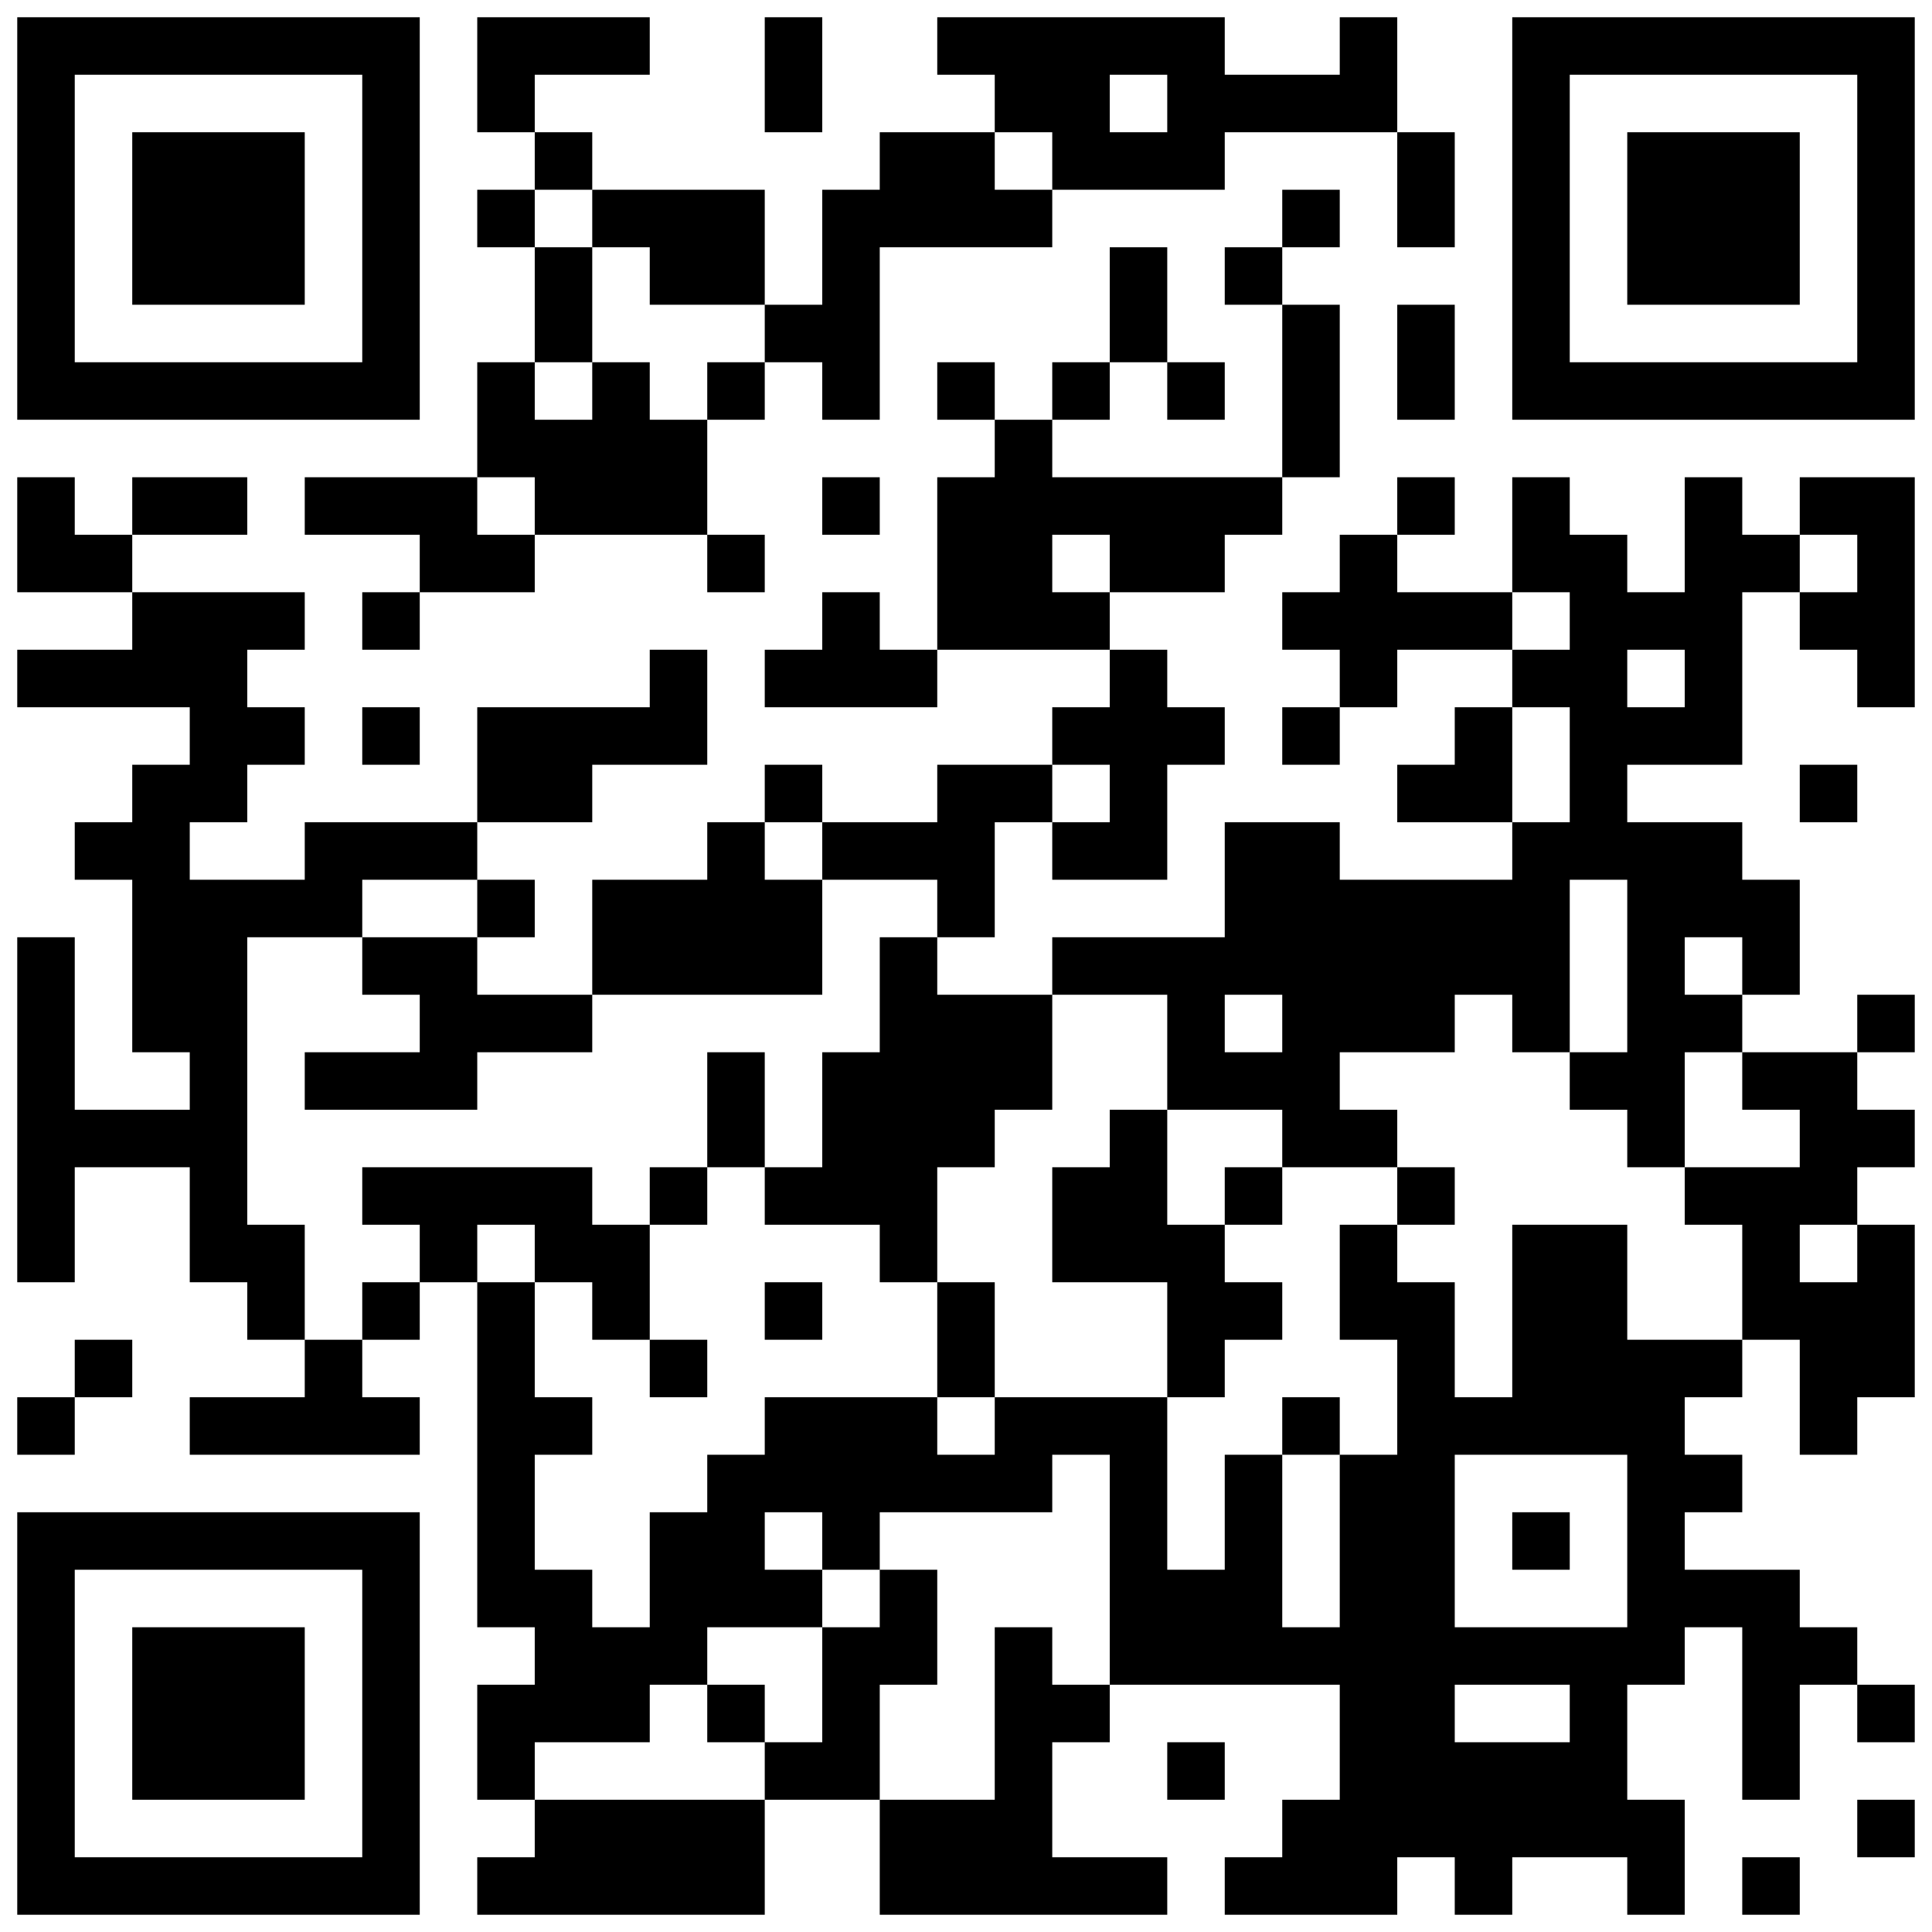
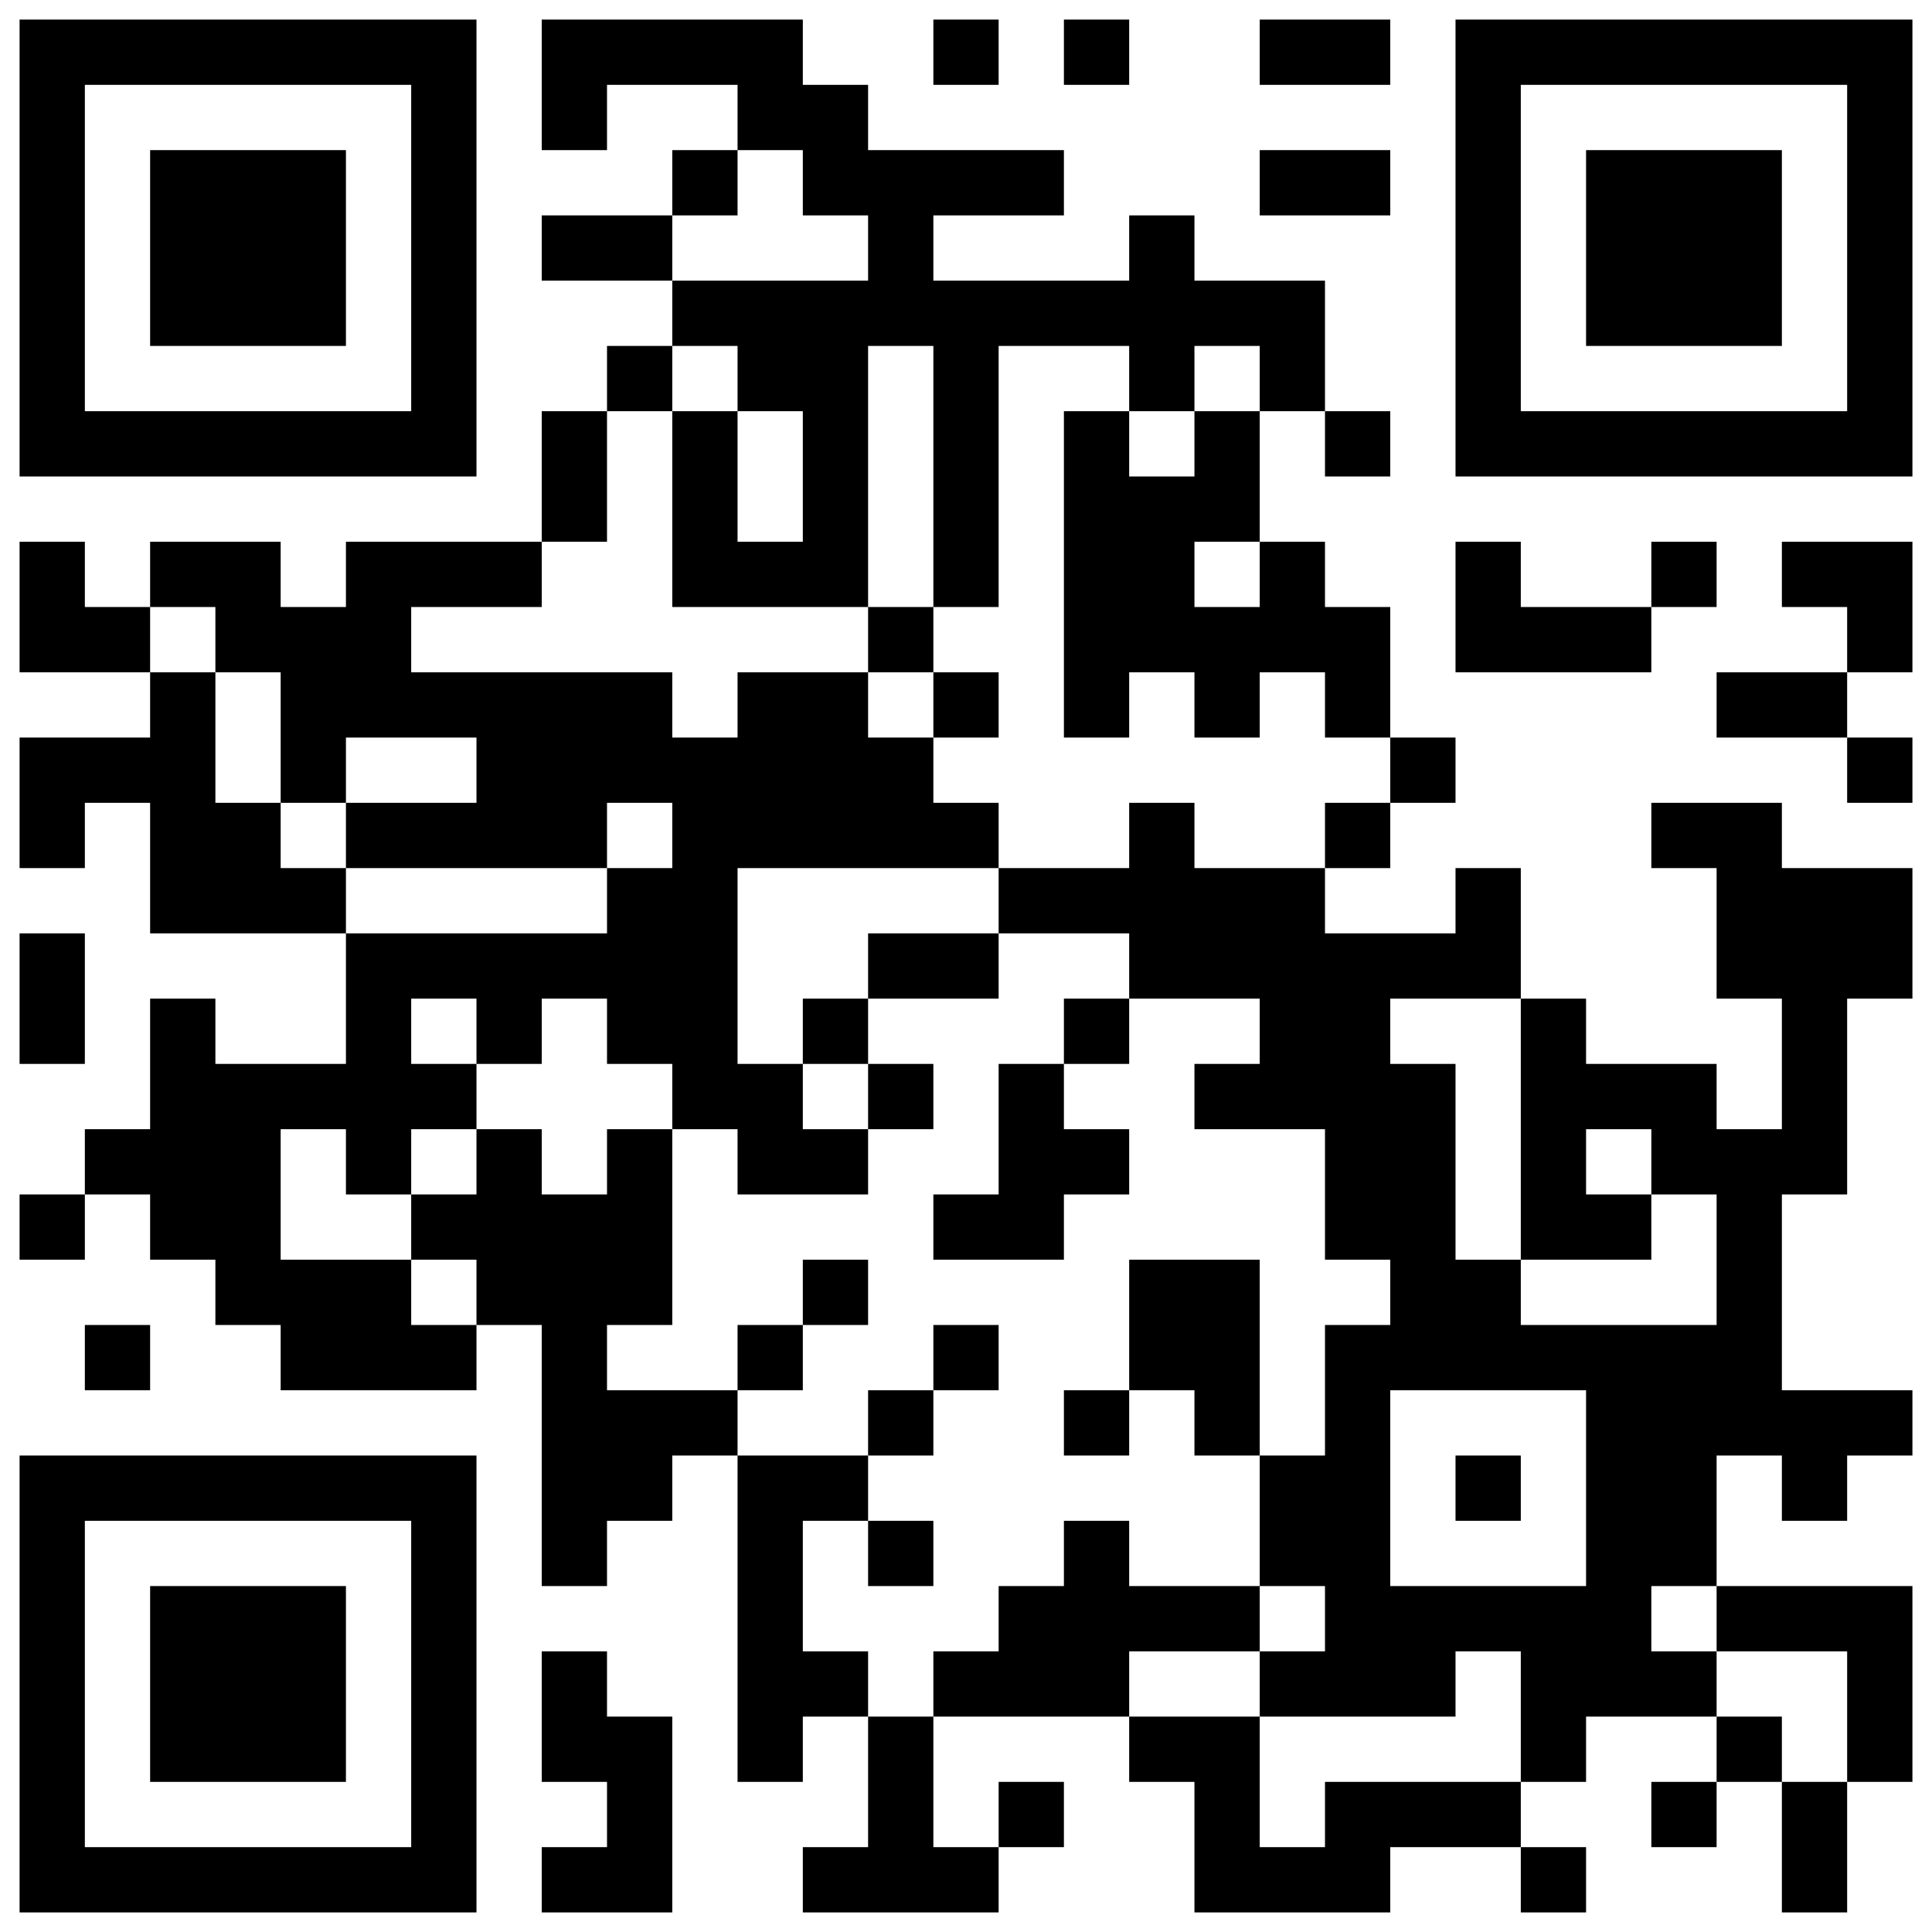
- <svg xmlns="http://www.w3.org/2000/svg" version="1.1" viewBox="0 0 336 336" preserveAspectRatio="xMinYMin meet">
+ <svg xmlns="http://www.w3.org/2000/svg" version="1.1" viewBox="0 0 296 296" preserveAspectRatio="xMinYMin meet">
  <rect width="100%" height="100%" fill="white" cx="0" cy="0" />
-   <path d="M3,3l10,0 0,10 -10,0 0,-10z M13,3l10,0 0,10 -10,0 0,-10z M23,3l10,0 0,10 -10,0 0,-10z M33,3l10,0 0,10 -10,0 0,-10z M43,3l10,0 0,10 -10,0 0,-10z M53,3l10,0 0,10 -10,0 0,-10z M63,3l10,0 0,10 -10,0 0,-10z M83,3l10,0 0,10 -10,0 0,-10z M93,3l10,0 0,10 -10,0 0,-10z M103,3l10,0 0,10 -10,0 0,-10z M133,3l10,0 0,10 -10,0 0,-10z M163,3l10,0 0,10 -10,0 0,-10z M173,3l10,0 0,10 -10,0 0,-10z M183,3l10,0 0,10 -10,0 0,-10z M193,3l10,0 0,10 -10,0 0,-10z M203,3l10,0 0,10 -10,0 0,-10z M233,3l10,0 0,10 -10,0 0,-10z M263,3l10,0 0,10 -10,0 0,-10z M273,3l10,0 0,10 -10,0 0,-10z M283,3l10,0 0,10 -10,0 0,-10z M293,3l10,0 0,10 -10,0 0,-10z M303,3l10,0 0,10 -10,0 0,-10z M313,3l10,0 0,10 -10,0 0,-10z M323,3l10,0 0,10 -10,0 0,-10z M3,13l10,0 0,10 -10,0 0,-10z M63,13l10,0 0,10 -10,0 0,-10z M83,13l10,0 0,10 -10,0 0,-10z M133,13l10,0 0,10 -10,0 0,-10z M173,13l10,0 0,10 -10,0 0,-10z M183,13l10,0 0,10 -10,0 0,-10z M203,13l10,0 0,10 -10,0 0,-10z M213,13l10,0 0,10 -10,0 0,-10z M223,13l10,0 0,10 -10,0 0,-10z M233,13l10,0 0,10 -10,0 0,-10z M263,13l10,0 0,10 -10,0 0,-10z M323,13l10,0 0,10 -10,0 0,-10z M3,23l10,0 0,10 -10,0 0,-10z M23,23l10,0 0,10 -10,0 0,-10z M33,23l10,0 0,10 -10,0 0,-10z M43,23l10,0 0,10 -10,0 0,-10z M63,23l10,0 0,10 -10,0 0,-10z M93,23l10,0 0,10 -10,0 0,-10z M153,23l10,0 0,10 -10,0 0,-10z M163,23l10,0 0,10 -10,0 0,-10z M183,23l10,0 0,10 -10,0 0,-10z M193,23l10,0 0,10 -10,0 0,-10z M203,23l10,0 0,10 -10,0 0,-10z M243,23l10,0 0,10 -10,0 0,-10z M263,23l10,0 0,10 -10,0 0,-10z M283,23l10,0 0,10 -10,0 0,-10z M293,23l10,0 0,10 -10,0 0,-10z M303,23l10,0 0,10 -10,0 0,-10z M323,23l10,0 0,10 -10,0 0,-10z M3,33l10,0 0,10 -10,0 0,-10z M23,33l10,0 0,10 -10,0 0,-10z M33,33l10,0 0,10 -10,0 0,-10z M43,33l10,0 0,10 -10,0 0,-10z M63,33l10,0 0,10 -10,0 0,-10z M83,33l10,0 0,10 -10,0 0,-10z M103,33l10,0 0,10 -10,0 0,-10z M113,33l10,0 0,10 -10,0 0,-10z M123,33l10,0 0,10 -10,0 0,-10z M143,33l10,0 0,10 -10,0 0,-10z M153,33l10,0 0,10 -10,0 0,-10z M163,33l10,0 0,10 -10,0 0,-10z M173,33l10,0 0,10 -10,0 0,-10z M223,33l10,0 0,10 -10,0 0,-10z M243,33l10,0 0,10 -10,0 0,-10z M263,33l10,0 0,10 -10,0 0,-10z M283,33l10,0 0,10 -10,0 0,-10z M293,33l10,0 0,10 -10,0 0,-10z M303,33l10,0 0,10 -10,0 0,-10z M323,33l10,0 0,10 -10,0 0,-10z M3,43l10,0 0,10 -10,0 0,-10z M23,43l10,0 0,10 -10,0 0,-10z M33,43l10,0 0,10 -10,0 0,-10z M43,43l10,0 0,10 -10,0 0,-10z M63,43l10,0 0,10 -10,0 0,-10z M93,43l10,0 0,10 -10,0 0,-10z M113,43l10,0 0,10 -10,0 0,-10z M123,43l10,0 0,10 -10,0 0,-10z M143,43l10,0 0,10 -10,0 0,-10z M193,43l10,0 0,10 -10,0 0,-10z M213,43l10,0 0,10 -10,0 0,-10z M263,43l10,0 0,10 -10,0 0,-10z M283,43l10,0 0,10 -10,0 0,-10z M293,43l10,0 0,10 -10,0 0,-10z M303,43l10,0 0,10 -10,0 0,-10z M323,43l10,0 0,10 -10,0 0,-10z M3,53l10,0 0,10 -10,0 0,-10z M63,53l10,0 0,10 -10,0 0,-10z M93,53l10,0 0,10 -10,0 0,-10z M133,53l10,0 0,10 -10,0 0,-10z M143,53l10,0 0,10 -10,0 0,-10z M193,53l10,0 0,10 -10,0 0,-10z M223,53l10,0 0,10 -10,0 0,-10z M243,53l10,0 0,10 -10,0 0,-10z M263,53l10,0 0,10 -10,0 0,-10z M323,53l10,0 0,10 -10,0 0,-10z M3,63l10,0 0,10 -10,0 0,-10z M13,63l10,0 0,10 -10,0 0,-10z M23,63l10,0 0,10 -10,0 0,-10z M33,63l10,0 0,10 -10,0 0,-10z M43,63l10,0 0,10 -10,0 0,-10z M53,63l10,0 0,10 -10,0 0,-10z M63,63l10,0 0,10 -10,0 0,-10z M83,63l10,0 0,10 -10,0 0,-10z M103,63l10,0 0,10 -10,0 0,-10z M123,63l10,0 0,10 -10,0 0,-10z M143,63l10,0 0,10 -10,0 0,-10z M163,63l10,0 0,10 -10,0 0,-10z M183,63l10,0 0,10 -10,0 0,-10z M203,63l10,0 0,10 -10,0 0,-10z M223,63l10,0 0,10 -10,0 0,-10z M243,63l10,0 0,10 -10,0 0,-10z M263,63l10,0 0,10 -10,0 0,-10z M273,63l10,0 0,10 -10,0 0,-10z M283,63l10,0 0,10 -10,0 0,-10z M293,63l10,0 0,10 -10,0 0,-10z M303,63l10,0 0,10 -10,0 0,-10z M313,63l10,0 0,10 -10,0 0,-10z M323,63l10,0 0,10 -10,0 0,-10z M83,73l10,0 0,10 -10,0 0,-10z M93,73l10,0 0,10 -10,0 0,-10z M103,73l10,0 0,10 -10,0 0,-10z M113,73l10,0 0,10 -10,0 0,-10z M173,73l10,0 0,10 -10,0 0,-10z M223,73l10,0 0,10 -10,0 0,-10z M3,83l10,0 0,10 -10,0 0,-10z M23,83l10,0 0,10 -10,0 0,-10z M33,83l10,0 0,10 -10,0 0,-10z M53,83l10,0 0,10 -10,0 0,-10z M63,83l10,0 0,10 -10,0 0,-10z M73,83l10,0 0,10 -10,0 0,-10z M93,83l10,0 0,10 -10,0 0,-10z M103,83l10,0 0,10 -10,0 0,-10z M113,83l10,0 0,10 -10,0 0,-10z M143,83l10,0 0,10 -10,0 0,-10z M163,83l10,0 0,10 -10,0 0,-10z M173,83l10,0 0,10 -10,0 0,-10z M183,83l10,0 0,10 -10,0 0,-10z M193,83l10,0 0,10 -10,0 0,-10z M203,83l10,0 0,10 -10,0 0,-10z M213,83l10,0 0,10 -10,0 0,-10z M243,83l10,0 0,10 -10,0 0,-10z M263,83l10,0 0,10 -10,0 0,-10z M293,83l10,0 0,10 -10,0 0,-10z M313,83l10,0 0,10 -10,0 0,-10z M323,83l10,0 0,10 -10,0 0,-10z M3,93l10,0 0,10 -10,0 0,-10z M13,93l10,0 0,10 -10,0 0,-10z M73,93l10,0 0,10 -10,0 0,-10z M83,93l10,0 0,10 -10,0 0,-10z M123,93l10,0 0,10 -10,0 0,-10z M163,93l10,0 0,10 -10,0 0,-10z M173,93l10,0 0,10 -10,0 0,-10z M193,93l10,0 0,10 -10,0 0,-10z M203,93l10,0 0,10 -10,0 0,-10z M233,93l10,0 0,10 -10,0 0,-10z M263,93l10,0 0,10 -10,0 0,-10z M273,93l10,0 0,10 -10,0 0,-10z M293,93l10,0 0,10 -10,0 0,-10z M303,93l10,0 0,10 -10,0 0,-10z M323,93l10,0 0,10 -10,0 0,-10z M23,103l10,0 0,10 -10,0 0,-10z M33,103l10,0 0,10 -10,0 0,-10z M43,103l10,0 0,10 -10,0 0,-10z M63,103l10,0 0,10 -10,0 0,-10z M143,103l10,0 0,10 -10,0 0,-10z M163,103l10,0 0,10 -10,0 0,-10z M173,103l10,0 0,10 -10,0 0,-10z M183,103l10,0 0,10 -10,0 0,-10z M223,103l10,0 0,10 -10,0 0,-10z M233,103l10,0 0,10 -10,0 0,-10z M243,103l10,0 0,10 -10,0 0,-10z M253,103l10,0 0,10 -10,0 0,-10z M273,103l10,0 0,10 -10,0 0,-10z M283,103l10,0 0,10 -10,0 0,-10z M293,103l10,0 0,10 -10,0 0,-10z M313,103l10,0 0,10 -10,0 0,-10z M323,103l10,0 0,10 -10,0 0,-10z M3,113l10,0 0,10 -10,0 0,-10z M13,113l10,0 0,10 -10,0 0,-10z M23,113l10,0 0,10 -10,0 0,-10z M33,113l10,0 0,10 -10,0 0,-10z M113,113l10,0 0,10 -10,0 0,-10z M133,113l10,0 0,10 -10,0 0,-10z M143,113l10,0 0,10 -10,0 0,-10z M153,113l10,0 0,10 -10,0 0,-10z M193,113l10,0 0,10 -10,0 0,-10z M233,113l10,0 0,10 -10,0 0,-10z M263,113l10,0 0,10 -10,0 0,-10z M273,113l10,0 0,10 -10,0 0,-10z M293,113l10,0 0,10 -10,0 0,-10z M323,113l10,0 0,10 -10,0 0,-10z M33,123l10,0 0,10 -10,0 0,-10z M43,123l10,0 0,10 -10,0 0,-10z M63,123l10,0 0,10 -10,0 0,-10z M83,123l10,0 0,10 -10,0 0,-10z M93,123l10,0 0,10 -10,0 0,-10z M103,123l10,0 0,10 -10,0 0,-10z M113,123l10,0 0,10 -10,0 0,-10z M183,123l10,0 0,10 -10,0 0,-10z M193,123l10,0 0,10 -10,0 0,-10z M203,123l10,0 0,10 -10,0 0,-10z M223,123l10,0 0,10 -10,0 0,-10z M253,123l10,0 0,10 -10,0 0,-10z M273,123l10,0 0,10 -10,0 0,-10z M283,123l10,0 0,10 -10,0 0,-10z M293,123l10,0 0,10 -10,0 0,-10z M23,133l10,0 0,10 -10,0 0,-10z M33,133l10,0 0,10 -10,0 0,-10z M83,133l10,0 0,10 -10,0 0,-10z M93,133l10,0 0,10 -10,0 0,-10z M133,133l10,0 0,10 -10,0 0,-10z M163,133l10,0 0,10 -10,0 0,-10z M173,133l10,0 0,10 -10,0 0,-10z M193,133l10,0 0,10 -10,0 0,-10z M243,133l10,0 0,10 -10,0 0,-10z M253,133l10,0 0,10 -10,0 0,-10z M273,133l10,0 0,10 -10,0 0,-10z M313,133l10,0 0,10 -10,0 0,-10z M13,143l10,0 0,10 -10,0 0,-10z M23,143l10,0 0,10 -10,0 0,-10z M53,143l10,0 0,10 -10,0 0,-10z M63,143l10,0 0,10 -10,0 0,-10z M73,143l10,0 0,10 -10,0 0,-10z M123,143l10,0 0,10 -10,0 0,-10z M143,143l10,0 0,10 -10,0 0,-10z M153,143l10,0 0,10 -10,0 0,-10z M163,143l10,0 0,10 -10,0 0,-10z M183,143l10,0 0,10 -10,0 0,-10z M193,143l10,0 0,10 -10,0 0,-10z M213,143l10,0 0,10 -10,0 0,-10z M223,143l10,0 0,10 -10,0 0,-10z M263,143l10,0 0,10 -10,0 0,-10z M273,143l10,0 0,10 -10,0 0,-10z M283,143l10,0 0,10 -10,0 0,-10z M293,143l10,0 0,10 -10,0 0,-10z M23,153l10,0 0,10 -10,0 0,-10z M33,153l10,0 0,10 -10,0 0,-10z M43,153l10,0 0,10 -10,0 0,-10z M53,153l10,0 0,10 -10,0 0,-10z M83,153l10,0 0,10 -10,0 0,-10z M103,153l10,0 0,10 -10,0 0,-10z M113,153l10,0 0,10 -10,0 0,-10z M123,153l10,0 0,10 -10,0 0,-10z M133,153l10,0 0,10 -10,0 0,-10z M163,153l10,0 0,10 -10,0 0,-10z M213,153l10,0 0,10 -10,0 0,-10z M223,153l10,0 0,10 -10,0 0,-10z M233,153l10,0 0,10 -10,0 0,-10z M243,153l10,0 0,10 -10,0 0,-10z M253,153l10,0 0,10 -10,0 0,-10z M263,153l10,0 0,10 -10,0 0,-10z M283,153l10,0 0,10 -10,0 0,-10z M293,153l10,0 0,10 -10,0 0,-10z M303,153l10,0 0,10 -10,0 0,-10z M3,163l10,0 0,10 -10,0 0,-10z M23,163l10,0 0,10 -10,0 0,-10z M33,163l10,0 0,10 -10,0 0,-10z M63,163l10,0 0,10 -10,0 0,-10z M73,163l10,0 0,10 -10,0 0,-10z M103,163l10,0 0,10 -10,0 0,-10z M113,163l10,0 0,10 -10,0 0,-10z M123,163l10,0 0,10 -10,0 0,-10z M133,163l10,0 0,10 -10,0 0,-10z M153,163l10,0 0,10 -10,0 0,-10z M183,163l10,0 0,10 -10,0 0,-10z M193,163l10,0 0,10 -10,0 0,-10z M203,163l10,0 0,10 -10,0 0,-10z M213,163l10,0 0,10 -10,0 0,-10z M223,163l10,0 0,10 -10,0 0,-10z M233,163l10,0 0,10 -10,0 0,-10z M243,163l10,0 0,10 -10,0 0,-10z M253,163l10,0 0,10 -10,0 0,-10z M263,163l10,0 0,10 -10,0 0,-10z M283,163l10,0 0,10 -10,0 0,-10z M303,163l10,0 0,10 -10,0 0,-10z M3,173l10,0 0,10 -10,0 0,-10z M23,173l10,0 0,10 -10,0 0,-10z M33,173l10,0 0,10 -10,0 0,-10z M73,173l10,0 0,10 -10,0 0,-10z M83,173l10,0 0,10 -10,0 0,-10z M93,173l10,0 0,10 -10,0 0,-10z M153,173l10,0 0,10 -10,0 0,-10z M163,173l10,0 0,10 -10,0 0,-10z M173,173l10,0 0,10 -10,0 0,-10z M203,173l10,0 0,10 -10,0 0,-10z M223,173l10,0 0,10 -10,0 0,-10z M233,173l10,0 0,10 -10,0 0,-10z M243,173l10,0 0,10 -10,0 0,-10z M263,173l10,0 0,10 -10,0 0,-10z M283,173l10,0 0,10 -10,0 0,-10z M293,173l10,0 0,10 -10,0 0,-10z M323,173l10,0 0,10 -10,0 0,-10z M3,183l10,0 0,10 -10,0 0,-10z M33,183l10,0 0,10 -10,0 0,-10z M53,183l10,0 0,10 -10,0 0,-10z M63,183l10,0 0,10 -10,0 0,-10z M73,183l10,0 0,10 -10,0 0,-10z M123,183l10,0 0,10 -10,0 0,-10z M143,183l10,0 0,10 -10,0 0,-10z M153,183l10,0 0,10 -10,0 0,-10z M163,183l10,0 0,10 -10,0 0,-10z M173,183l10,0 0,10 -10,0 0,-10z M203,183l10,0 0,10 -10,0 0,-10z M213,183l10,0 0,10 -10,0 0,-10z M223,183l10,0 0,10 -10,0 0,-10z M273,183l10,0 0,10 -10,0 0,-10z M283,183l10,0 0,10 -10,0 0,-10z M303,183l10,0 0,10 -10,0 0,-10z M313,183l10,0 0,10 -10,0 0,-10z M3,193l10,0 0,10 -10,0 0,-10z M13,193l10,0 0,10 -10,0 0,-10z M23,193l10,0 0,10 -10,0 0,-10z M33,193l10,0 0,10 -10,0 0,-10z M123,193l10,0 0,10 -10,0 0,-10z M143,193l10,0 0,10 -10,0 0,-10z M153,193l10,0 0,10 -10,0 0,-10z M163,193l10,0 0,10 -10,0 0,-10z M193,193l10,0 0,10 -10,0 0,-10z M223,193l10,0 0,10 -10,0 0,-10z M233,193l10,0 0,10 -10,0 0,-10z M283,193l10,0 0,10 -10,0 0,-10z M313,193l10,0 0,10 -10,0 0,-10z M323,193l10,0 0,10 -10,0 0,-10z M3,203l10,0 0,10 -10,0 0,-10z M33,203l10,0 0,10 -10,0 0,-10z M63,203l10,0 0,10 -10,0 0,-10z M73,203l10,0 0,10 -10,0 0,-10z M83,203l10,0 0,10 -10,0 0,-10z M93,203l10,0 0,10 -10,0 0,-10z M113,203l10,0 0,10 -10,0 0,-10z M133,203l10,0 0,10 -10,0 0,-10z M143,203l10,0 0,10 -10,0 0,-10z M153,203l10,0 0,10 -10,0 0,-10z M183,203l10,0 0,10 -10,0 0,-10z M193,203l10,0 0,10 -10,0 0,-10z M213,203l10,0 0,10 -10,0 0,-10z M243,203l10,0 0,10 -10,0 0,-10z M293,203l10,0 0,10 -10,0 0,-10z M303,203l10,0 0,10 -10,0 0,-10z M313,203l10,0 0,10 -10,0 0,-10z M3,213l10,0 0,10 -10,0 0,-10z M33,213l10,0 0,10 -10,0 0,-10z M43,213l10,0 0,10 -10,0 0,-10z M73,213l10,0 0,10 -10,0 0,-10z M93,213l10,0 0,10 -10,0 0,-10z M103,213l10,0 0,10 -10,0 0,-10z M153,213l10,0 0,10 -10,0 0,-10z M183,213l10,0 0,10 -10,0 0,-10z M193,213l10,0 0,10 -10,0 0,-10z M203,213l10,0 0,10 -10,0 0,-10z M233,213l10,0 0,10 -10,0 0,-10z M263,213l10,0 0,10 -10,0 0,-10z M273,213l10,0 0,10 -10,0 0,-10z M303,213l10,0 0,10 -10,0 0,-10z M323,213l10,0 0,10 -10,0 0,-10z M43,223l10,0 0,10 -10,0 0,-10z M63,223l10,0 0,10 -10,0 0,-10z M83,223l10,0 0,10 -10,0 0,-10z M103,223l10,0 0,10 -10,0 0,-10z M133,223l10,0 0,10 -10,0 0,-10z M163,223l10,0 0,10 -10,0 0,-10z M203,223l10,0 0,10 -10,0 0,-10z M213,223l10,0 0,10 -10,0 0,-10z M233,223l10,0 0,10 -10,0 0,-10z M243,223l10,0 0,10 -10,0 0,-10z M263,223l10,0 0,10 -10,0 0,-10z M273,223l10,0 0,10 -10,0 0,-10z M303,223l10,0 0,10 -10,0 0,-10z M313,223l10,0 0,10 -10,0 0,-10z M323,223l10,0 0,10 -10,0 0,-10z M13,233l10,0 0,10 -10,0 0,-10z M53,233l10,0 0,10 -10,0 0,-10z M83,233l10,0 0,10 -10,0 0,-10z M113,233l10,0 0,10 -10,0 0,-10z M163,233l10,0 0,10 -10,0 0,-10z M203,233l10,0 0,10 -10,0 0,-10z M243,233l10,0 0,10 -10,0 0,-10z M263,233l10,0 0,10 -10,0 0,-10z M273,233l10,0 0,10 -10,0 0,-10z M283,233l10,0 0,10 -10,0 0,-10z M293,233l10,0 0,10 -10,0 0,-10z M313,233l10,0 0,10 -10,0 0,-10z M323,233l10,0 0,10 -10,0 0,-10z M3,243l10,0 0,10 -10,0 0,-10z M33,243l10,0 0,10 -10,0 0,-10z M43,243l10,0 0,10 -10,0 0,-10z M53,243l10,0 0,10 -10,0 0,-10z M63,243l10,0 0,10 -10,0 0,-10z M83,243l10,0 0,10 -10,0 0,-10z M93,243l10,0 0,10 -10,0 0,-10z M133,243l10,0 0,10 -10,0 0,-10z M143,243l10,0 0,10 -10,0 0,-10z M153,243l10,0 0,10 -10,0 0,-10z M173,243l10,0 0,10 -10,0 0,-10z M183,243l10,0 0,10 -10,0 0,-10z M193,243l10,0 0,10 -10,0 0,-10z M223,243l10,0 0,10 -10,0 0,-10z M243,243l10,0 0,10 -10,0 0,-10z M253,243l10,0 0,10 -10,0 0,-10z M263,243l10,0 0,10 -10,0 0,-10z M273,243l10,0 0,10 -10,0 0,-10z M283,243l10,0 0,10 -10,0 0,-10z M313,243l10,0 0,10 -10,0 0,-10z M83,253l10,0 0,10 -10,0 0,-10z M123,253l10,0 0,10 -10,0 0,-10z M133,253l10,0 0,10 -10,0 0,-10z M143,253l10,0 0,10 -10,0 0,-10z M153,253l10,0 0,10 -10,0 0,-10z M163,253l10,0 0,10 -10,0 0,-10z M173,253l10,0 0,10 -10,0 0,-10z M193,253l10,0 0,10 -10,0 0,-10z M213,253l10,0 0,10 -10,0 0,-10z M233,253l10,0 0,10 -10,0 0,-10z M243,253l10,0 0,10 -10,0 0,-10z M283,253l10,0 0,10 -10,0 0,-10z M293,253l10,0 0,10 -10,0 0,-10z M3,263l10,0 0,10 -10,0 0,-10z M13,263l10,0 0,10 -10,0 0,-10z M23,263l10,0 0,10 -10,0 0,-10z M33,263l10,0 0,10 -10,0 0,-10z M43,263l10,0 0,10 -10,0 0,-10z M53,263l10,0 0,10 -10,0 0,-10z M63,263l10,0 0,10 -10,0 0,-10z M83,263l10,0 0,10 -10,0 0,-10z M113,263l10,0 0,10 -10,0 0,-10z M123,263l10,0 0,10 -10,0 0,-10z M143,263l10,0 0,10 -10,0 0,-10z M193,263l10,0 0,10 -10,0 0,-10z M213,263l10,0 0,10 -10,0 0,-10z M233,263l10,0 0,10 -10,0 0,-10z M243,263l10,0 0,10 -10,0 0,-10z M263,263l10,0 0,10 -10,0 0,-10z M283,263l10,0 0,10 -10,0 0,-10z M3,273l10,0 0,10 -10,0 0,-10z M63,273l10,0 0,10 -10,0 0,-10z M83,273l10,0 0,10 -10,0 0,-10z M93,273l10,0 0,10 -10,0 0,-10z M113,273l10,0 0,10 -10,0 0,-10z M123,273l10,0 0,10 -10,0 0,-10z M133,273l10,0 0,10 -10,0 0,-10z M153,273l10,0 0,10 -10,0 0,-10z M193,273l10,0 0,10 -10,0 0,-10z M203,273l10,0 0,10 -10,0 0,-10z M213,273l10,0 0,10 -10,0 0,-10z M233,273l10,0 0,10 -10,0 0,-10z M243,273l10,0 0,10 -10,0 0,-10z M283,273l10,0 0,10 -10,0 0,-10z M293,273l10,0 0,10 -10,0 0,-10z M303,273l10,0 0,10 -10,0 0,-10z M3,283l10,0 0,10 -10,0 0,-10z M23,283l10,0 0,10 -10,0 0,-10z M33,283l10,0 0,10 -10,0 0,-10z M43,283l10,0 0,10 -10,0 0,-10z M63,283l10,0 0,10 -10,0 0,-10z M93,283l10,0 0,10 -10,0 0,-10z M103,283l10,0 0,10 -10,0 0,-10z M113,283l10,0 0,10 -10,0 0,-10z M143,283l10,0 0,10 -10,0 0,-10z M153,283l10,0 0,10 -10,0 0,-10z M173,283l10,0 0,10 -10,0 0,-10z M193,283l10,0 0,10 -10,0 0,-10z M203,283l10,0 0,10 -10,0 0,-10z M213,283l10,0 0,10 -10,0 0,-10z M223,283l10,0 0,10 -10,0 0,-10z M233,283l10,0 0,10 -10,0 0,-10z M243,283l10,0 0,10 -10,0 0,-10z M253,283l10,0 0,10 -10,0 0,-10z M263,283l10,0 0,10 -10,0 0,-10z M273,283l10,0 0,10 -10,0 0,-10z M283,283l10,0 0,10 -10,0 0,-10z M303,283l10,0 0,10 -10,0 0,-10z M313,283l10,0 0,10 -10,0 0,-10z M3,293l10,0 0,10 -10,0 0,-10z M23,293l10,0 0,10 -10,0 0,-10z M33,293l10,0 0,10 -10,0 0,-10z M43,293l10,0 0,10 -10,0 0,-10z M63,293l10,0 0,10 -10,0 0,-10z M83,293l10,0 0,10 -10,0 0,-10z M93,293l10,0 0,10 -10,0 0,-10z M103,293l10,0 0,10 -10,0 0,-10z M123,293l10,0 0,10 -10,0 0,-10z M143,293l10,0 0,10 -10,0 0,-10z M173,293l10,0 0,10 -10,0 0,-10z M183,293l10,0 0,10 -10,0 0,-10z M233,293l10,0 0,10 -10,0 0,-10z M243,293l10,0 0,10 -10,0 0,-10z M273,293l10,0 0,10 -10,0 0,-10z M303,293l10,0 0,10 -10,0 0,-10z M323,293l10,0 0,10 -10,0 0,-10z M3,303l10,0 0,10 -10,0 0,-10z M23,303l10,0 0,10 -10,0 0,-10z M33,303l10,0 0,10 -10,0 0,-10z M43,303l10,0 0,10 -10,0 0,-10z M63,303l10,0 0,10 -10,0 0,-10z M83,303l10,0 0,10 -10,0 0,-10z M133,303l10,0 0,10 -10,0 0,-10z M143,303l10,0 0,10 -10,0 0,-10z M173,303l10,0 0,10 -10,0 0,-10z M203,303l10,0 0,10 -10,0 0,-10z M233,303l10,0 0,10 -10,0 0,-10z M243,303l10,0 0,10 -10,0 0,-10z M253,303l10,0 0,10 -10,0 0,-10z M263,303l10,0 0,10 -10,0 0,-10z M273,303l10,0 0,10 -10,0 0,-10z M303,303l10,0 0,10 -10,0 0,-10z M3,313l10,0 0,10 -10,0 0,-10z M63,313l10,0 0,10 -10,0 0,-10z M93,313l10,0 0,10 -10,0 0,-10z M103,313l10,0 0,10 -10,0 0,-10z M113,313l10,0 0,10 -10,0 0,-10z M123,313l10,0 0,10 -10,0 0,-10z M153,313l10,0 0,10 -10,0 0,-10z M163,313l10,0 0,10 -10,0 0,-10z M173,313l10,0 0,10 -10,0 0,-10z M223,313l10,0 0,10 -10,0 0,-10z M233,313l10,0 0,10 -10,0 0,-10z M243,313l10,0 0,10 -10,0 0,-10z M253,313l10,0 0,10 -10,0 0,-10z M263,313l10,0 0,10 -10,0 0,-10z M273,313l10,0 0,10 -10,0 0,-10z M283,313l10,0 0,10 -10,0 0,-10z M323,313l10,0 0,10 -10,0 0,-10z M3,323l10,0 0,10 -10,0 0,-10z M13,323l10,0 0,10 -10,0 0,-10z M23,323l10,0 0,10 -10,0 0,-10z M33,323l10,0 0,10 -10,0 0,-10z M43,323l10,0 0,10 -10,0 0,-10z M53,323l10,0 0,10 -10,0 0,-10z M63,323l10,0 0,10 -10,0 0,-10z M83,323l10,0 0,10 -10,0 0,-10z M93,323l10,0 0,10 -10,0 0,-10z M103,323l10,0 0,10 -10,0 0,-10z M113,323l10,0 0,10 -10,0 0,-10z M123,323l10,0 0,10 -10,0 0,-10z M153,323l10,0 0,10 -10,0 0,-10z M163,323l10,0 0,10 -10,0 0,-10z M173,323l10,0 0,10 -10,0 0,-10z M183,323l10,0 0,10 -10,0 0,-10z M193,323l10,0 0,10 -10,0 0,-10z M213,323l10,0 0,10 -10,0 0,-10z M223,323l10,0 0,10 -10,0 0,-10z M233,323l10,0 0,10 -10,0 0,-10z M253,323l10,0 0,10 -10,0 0,-10z M283,323l10,0 0,10 -10,0 0,-10z M303,323l10,0 0,10 -10,0 0,-10z " stroke="transparent" fill="black" />
+   <path d="M3,3l10,0 0,10 -10,0 0,-10z M13,3l10,0 0,10 -10,0 0,-10z M23,3l10,0 0,10 -10,0 0,-10z M33,3l10,0 0,10 -10,0 0,-10z M43,3l10,0 0,10 -10,0 0,-10z M53,3l10,0 0,10 -10,0 0,-10z M63,3l10,0 0,10 -10,0 0,-10z M83,3l10,0 0,10 -10,0 0,-10z M93,3l10,0 0,10 -10,0 0,-10z M103,3l10,0 0,10 -10,0 0,-10z M113,3l10,0 0,10 -10,0 0,-10z M143,3l10,0 0,10 -10,0 0,-10z M163,3l10,0 0,10 -10,0 0,-10z M193,3l10,0 0,10 -10,0 0,-10z M203,3l10,0 0,10 -10,0 0,-10z M223,3l10,0 0,10 -10,0 0,-10z M233,3l10,0 0,10 -10,0 0,-10z M243,3l10,0 0,10 -10,0 0,-10z M253,3l10,0 0,10 -10,0 0,-10z M263,3l10,0 0,10 -10,0 0,-10z M273,3l10,0 0,10 -10,0 0,-10z M283,3l10,0 0,10 -10,0 0,-10z M3,13l10,0 0,10 -10,0 0,-10z M63,13l10,0 0,10 -10,0 0,-10z M83,13l10,0 0,10 -10,0 0,-10z M113,13l10,0 0,10 -10,0 0,-10z M123,13l10,0 0,10 -10,0 0,-10z M223,13l10,0 0,10 -10,0 0,-10z M283,13l10,0 0,10 -10,0 0,-10z M3,23l10,0 0,10 -10,0 0,-10z M23,23l10,0 0,10 -10,0 0,-10z M33,23l10,0 0,10 -10,0 0,-10z M43,23l10,0 0,10 -10,0 0,-10z M63,23l10,0 0,10 -10,0 0,-10z M103,23l10,0 0,10 -10,0 0,-10z M123,23l10,0 0,10 -10,0 0,-10z M133,23l10,0 0,10 -10,0 0,-10z M143,23l10,0 0,10 -10,0 0,-10z M153,23l10,0 0,10 -10,0 0,-10z M193,23l10,0 0,10 -10,0 0,-10z M203,23l10,0 0,10 -10,0 0,-10z M223,23l10,0 0,10 -10,0 0,-10z M243,23l10,0 0,10 -10,0 0,-10z M253,23l10,0 0,10 -10,0 0,-10z M263,23l10,0 0,10 -10,0 0,-10z M283,23l10,0 0,10 -10,0 0,-10z M3,33l10,0 0,10 -10,0 0,-10z M23,33l10,0 0,10 -10,0 0,-10z M33,33l10,0 0,10 -10,0 0,-10z M43,33l10,0 0,10 -10,0 0,-10z M63,33l10,0 0,10 -10,0 0,-10z M83,33l10,0 0,10 -10,0 0,-10z M93,33l10,0 0,10 -10,0 0,-10z M133,33l10,0 0,10 -10,0 0,-10z M173,33l10,0 0,10 -10,0 0,-10z M223,33l10,0 0,10 -10,0 0,-10z M243,33l10,0 0,10 -10,0 0,-10z M253,33l10,0 0,10 -10,0 0,-10z M263,33l10,0 0,10 -10,0 0,-10z M283,33l10,0 0,10 -10,0 0,-10z M3,43l10,0 0,10 -10,0 0,-10z M23,43l10,0 0,10 -10,0 0,-10z M33,43l10,0 0,10 -10,0 0,-10z M43,43l10,0 0,10 -10,0 0,-10z M63,43l10,0 0,10 -10,0 0,-10z M103,43l10,0 0,10 -10,0 0,-10z M113,43l10,0 0,10 -10,0 0,-10z M123,43l10,0 0,10 -10,0 0,-10z M133,43l10,0 0,10 -10,0 0,-10z M143,43l10,0 0,10 -10,0 0,-10z M153,43l10,0 0,10 -10,0 0,-10z M163,43l10,0 0,10 -10,0 0,-10z M173,43l10,0 0,10 -10,0 0,-10z M183,43l10,0 0,10 -10,0 0,-10z M193,43l10,0 0,10 -10,0 0,-10z M223,43l10,0 0,10 -10,0 0,-10z M243,43l10,0 0,10 -10,0 0,-10z M253,43l10,0 0,10 -10,0 0,-10z M263,43l10,0 0,10 -10,0 0,-10z M283,43l10,0 0,10 -10,0 0,-10z M3,53l10,0 0,10 -10,0 0,-10z M63,53l10,0 0,10 -10,0 0,-10z M93,53l10,0 0,10 -10,0 0,-10z M113,53l10,0 0,10 -10,0 0,-10z M123,53l10,0 0,10 -10,0 0,-10z M143,53l10,0 0,10 -10,0 0,-10z M173,53l10,0 0,10 -10,0 0,-10z M193,53l10,0 0,10 -10,0 0,-10z M223,53l10,0 0,10 -10,0 0,-10z M283,53l10,0 0,10 -10,0 0,-10z M3,63l10,0 0,10 -10,0 0,-10z M13,63l10,0 0,10 -10,0 0,-10z M23,63l10,0 0,10 -10,0 0,-10z M33,63l10,0 0,10 -10,0 0,-10z M43,63l10,0 0,10 -10,0 0,-10z M53,63l10,0 0,10 -10,0 0,-10z M63,63l10,0 0,10 -10,0 0,-10z M83,63l10,0 0,10 -10,0 0,-10z M103,63l10,0 0,10 -10,0 0,-10z M123,63l10,0 0,10 -10,0 0,-10z M143,63l10,0 0,10 -10,0 0,-10z M163,63l10,0 0,10 -10,0 0,-10z M183,63l10,0 0,10 -10,0 0,-10z M203,63l10,0 0,10 -10,0 0,-10z M223,63l10,0 0,10 -10,0 0,-10z M233,63l10,0 0,10 -10,0 0,-10z M243,63l10,0 0,10 -10,0 0,-10z M253,63l10,0 0,10 -10,0 0,-10z M263,63l10,0 0,10 -10,0 0,-10z M273,63l10,0 0,10 -10,0 0,-10z M283,63l10,0 0,10 -10,0 0,-10z M83,73l10,0 0,10 -10,0 0,-10z M103,73l10,0 0,10 -10,0 0,-10z M123,73l10,0 0,10 -10,0 0,-10z M143,73l10,0 0,10 -10,0 0,-10z M163,73l10,0 0,10 -10,0 0,-10z M173,73l10,0 0,10 -10,0 0,-10z M183,73l10,0 0,10 -10,0 0,-10z M3,83l10,0 0,10 -10,0 0,-10z M23,83l10,0 0,10 -10,0 0,-10z M33,83l10,0 0,10 -10,0 0,-10z M53,83l10,0 0,10 -10,0 0,-10z M63,83l10,0 0,10 -10,0 0,-10z M73,83l10,0 0,10 -10,0 0,-10z M103,83l10,0 0,10 -10,0 0,-10z M113,83l10,0 0,10 -10,0 0,-10z M123,83l10,0 0,10 -10,0 0,-10z M143,83l10,0 0,10 -10,0 0,-10z M163,83l10,0 0,10 -10,0 0,-10z M173,83l10,0 0,10 -10,0 0,-10z M193,83l10,0 0,10 -10,0 0,-10z M223,83l10,0 0,10 -10,0 0,-10z M253,83l10,0 0,10 -10,0 0,-10z M273,83l10,0 0,10 -10,0 0,-10z M283,83l10,0 0,10 -10,0 0,-10z M3,93l10,0 0,10 -10,0 0,-10z M13,93l10,0 0,10 -10,0 0,-10z M33,93l10,0 0,10 -10,0 0,-10z M43,93l10,0 0,10 -10,0 0,-10z M53,93l10,0 0,10 -10,0 0,-10z M133,93l10,0 0,10 -10,0 0,-10z M163,93l10,0 0,10 -10,0 0,-10z M173,93l10,0 0,10 -10,0 0,-10z M183,93l10,0 0,10 -10,0 0,-10z M193,93l10,0 0,10 -10,0 0,-10z M203,93l10,0 0,10 -10,0 0,-10z M223,93l10,0 0,10 -10,0 0,-10z M233,93l10,0 0,10 -10,0 0,-10z M243,93l10,0 0,10 -10,0 0,-10z M283,93l10,0 0,10 -10,0 0,-10z M23,103l10,0 0,10 -10,0 0,-10z M43,103l10,0 0,10 -10,0 0,-10z M53,103l10,0 0,10 -10,0 0,-10z M63,103l10,0 0,10 -10,0 0,-10z M73,103l10,0 0,10 -10,0 0,-10z M83,103l10,0 0,10 -10,0 0,-10z M93,103l10,0 0,10 -10,0 0,-10z M113,103l10,0 0,10 -10,0 0,-10z M123,103l10,0 0,10 -10,0 0,-10z M143,103l10,0 0,10 -10,0 0,-10z M163,103l10,0 0,10 -10,0 0,-10z M183,103l10,0 0,10 -10,0 0,-10z M203,103l10,0 0,10 -10,0 0,-10z M263,103l10,0 0,10 -10,0 0,-10z M273,103l10,0 0,10 -10,0 0,-10z M3,113l10,0 0,10 -10,0 0,-10z M13,113l10,0 0,10 -10,0 0,-10z M23,113l10,0 0,10 -10,0 0,-10z M43,113l10,0 0,10 -10,0 0,-10z M73,113l10,0 0,10 -10,0 0,-10z M83,113l10,0 0,10 -10,0 0,-10z M93,113l10,0 0,10 -10,0 0,-10z M103,113l10,0 0,10 -10,0 0,-10z M113,113l10,0 0,10 -10,0 0,-10z M123,113l10,0 0,10 -10,0 0,-10z M133,113l10,0 0,10 -10,0 0,-10z M213,113l10,0 0,10 -10,0 0,-10z M283,113l10,0 0,10 -10,0 0,-10z M3,123l10,0 0,10 -10,0 0,-10z M23,123l10,0 0,10 -10,0 0,-10z M33,123l10,0 0,10 -10,0 0,-10z M53,123l10,0 0,10 -10,0 0,-10z M63,123l10,0 0,10 -10,0 0,-10z M73,123l10,0 0,10 -10,0 0,-10z M83,123l10,0 0,10 -10,0 0,-10z M103,123l10,0 0,10 -10,0 0,-10z M113,123l10,0 0,10 -10,0 0,-10z M123,123l10,0 0,10 -10,0 0,-10z M133,123l10,0 0,10 -10,0 0,-10z M143,123l10,0 0,10 -10,0 0,-10z M173,123l10,0 0,10 -10,0 0,-10z M203,123l10,0 0,10 -10,0 0,-10z M253,123l10,0 0,10 -10,0 0,-10z M263,123l10,0 0,10 -10,0 0,-10z M23,133l10,0 0,10 -10,0 0,-10z M33,133l10,0 0,10 -10,0 0,-10z M43,133l10,0 0,10 -10,0 0,-10z M93,133l10,0 0,10 -10,0 0,-10z M103,133l10,0 0,10 -10,0 0,-10z M153,133l10,0 0,10 -10,0 0,-10z M163,133l10,0 0,10 -10,0 0,-10z M173,133l10,0 0,10 -10,0 0,-10z M183,133l10,0 0,10 -10,0 0,-10z M193,133l10,0 0,10 -10,0 0,-10z M223,133l10,0 0,10 -10,0 0,-10z M263,133l10,0 0,10 -10,0 0,-10z M273,133l10,0 0,10 -10,0 0,-10z M283,133l10,0 0,10 -10,0 0,-10z M3,143l10,0 0,10 -10,0 0,-10z M53,143l10,0 0,10 -10,0 0,-10z M63,143l10,0 0,10 -10,0 0,-10z M73,143l10,0 0,10 -10,0 0,-10z M83,143l10,0 0,10 -10,0 0,-10z M93,143l10,0 0,10 -10,0 0,-10z M103,143l10,0 0,10 -10,0 0,-10z M133,143l10,0 0,10 -10,0 0,-10z M143,143l10,0 0,10 -10,0 0,-10z M173,143l10,0 0,10 -10,0 0,-10z M183,143l10,0 0,10 -10,0 0,-10z M193,143l10,0 0,10 -10,0 0,-10z M203,143l10,0 0,10 -10,0 0,-10z M213,143l10,0 0,10 -10,0 0,-10z M223,143l10,0 0,10 -10,0 0,-10z M263,143l10,0 0,10 -10,0 0,-10z M273,143l10,0 0,10 -10,0 0,-10z M283,143l10,0 0,10 -10,0 0,-10z M3,153l10,0 0,10 -10,0 0,-10z M23,153l10,0 0,10 -10,0 0,-10z M53,153l10,0 0,10 -10,0 0,-10z M73,153l10,0 0,10 -10,0 0,-10z M93,153l10,0 0,10 -10,0 0,-10z M103,153l10,0 0,10 -10,0 0,-10z M123,153l10,0 0,10 -10,0 0,-10z M163,153l10,0 0,10 -10,0 0,-10z M193,153l10,0 0,10 -10,0 0,-10z M203,153l10,0 0,10 -10,0 0,-10z M233,153l10,0 0,10 -10,0 0,-10z M273,153l10,0 0,10 -10,0 0,-10z M23,163l10,0 0,10 -10,0 0,-10z M33,163l10,0 0,10 -10,0 0,-10z M43,163l10,0 0,10 -10,0 0,-10z M53,163l10,0 0,10 -10,0 0,-10z M63,163l10,0 0,10 -10,0 0,-10z M103,163l10,0 0,10 -10,0 0,-10z M113,163l10,0 0,10 -10,0 0,-10z M133,163l10,0 0,10 -10,0 0,-10z M153,163l10,0 0,10 -10,0 0,-10z M183,163l10,0 0,10 -10,0 0,-10z M193,163l10,0 0,10 -10,0 0,-10z M203,163l10,0 0,10 -10,0 0,-10z M213,163l10,0 0,10 -10,0 0,-10z M233,163l10,0 0,10 -10,0 0,-10z M243,163l10,0 0,10 -10,0 0,-10z M253,163l10,0 0,10 -10,0 0,-10z M273,163l10,0 0,10 -10,0 0,-10z M13,173l10,0 0,10 -10,0 0,-10z M23,173l10,0 0,10 -10,0 0,-10z M33,173l10,0 0,10 -10,0 0,-10z M53,173l10,0 0,10 -10,0 0,-10z M73,173l10,0 0,10 -10,0 0,-10z M93,173l10,0 0,10 -10,0 0,-10z M113,173l10,0 0,10 -10,0 0,-10z M123,173l10,0 0,10 -10,0 0,-10z M153,173l10,0 0,10 -10,0 0,-10z M163,173l10,0 0,10 -10,0 0,-10z M203,173l10,0 0,10 -10,0 0,-10z M213,173l10,0 0,10 -10,0 0,-10z M233,173l10,0 0,10 -10,0 0,-10z M253,173l10,0 0,10 -10,0 0,-10z M263,173l10,0 0,10 -10,0 0,-10z M273,173l10,0 0,10 -10,0 0,-10z M3,183l10,0 0,10 -10,0 0,-10z M23,183l10,0 0,10 -10,0 0,-10z M33,183l10,0 0,10 -10,0 0,-10z M63,183l10,0 0,10 -10,0 0,-10z M73,183l10,0 0,10 -10,0 0,-10z M83,183l10,0 0,10 -10,0 0,-10z M93,183l10,0 0,10 -10,0 0,-10z M143,183l10,0 0,10 -10,0 0,-10z M153,183l10,0 0,10 -10,0 0,-10z M203,183l10,0 0,10 -10,0 0,-10z M213,183l10,0 0,10 -10,0 0,-10z M233,183l10,0 0,10 -10,0 0,-10z M243,183l10,0 0,10 -10,0 0,-10z M263,183l10,0 0,10 -10,0 0,-10z M33,193l10,0 0,10 -10,0 0,-10z M43,193l10,0 0,10 -10,0 0,-10z M53,193l10,0 0,10 -10,0 0,-10z M73,193l10,0 0,10 -10,0 0,-10z M83,193l10,0 0,10 -10,0 0,-10z M93,193l10,0 0,10 -10,0 0,-10z M123,193l10,0 0,10 -10,0 0,-10z M173,193l10,0 0,10 -10,0 0,-10z M183,193l10,0 0,10 -10,0 0,-10z M213,193l10,0 0,10 -10,0 0,-10z M223,193l10,0 0,10 -10,0 0,-10z M263,193l10,0 0,10 -10,0 0,-10z M13,203l10,0 0,10 -10,0 0,-10z M43,203l10,0 0,10 -10,0 0,-10z M53,203l10,0 0,10 -10,0 0,-10z M63,203l10,0 0,10 -10,0 0,-10z M83,203l10,0 0,10 -10,0 0,-10z M113,203l10,0 0,10 -10,0 0,-10z M143,203l10,0 0,10 -10,0 0,-10z M173,203l10,0 0,10 -10,0 0,-10z M183,203l10,0 0,10 -10,0 0,-10z M203,203l10,0 0,10 -10,0 0,-10z M213,203l10,0 0,10 -10,0 0,-10z M223,203l10,0 0,10 -10,0 0,-10z M233,203l10,0 0,10 -10,0 0,-10z M243,203l10,0 0,10 -10,0 0,-10z M253,203l10,0 0,10 -10,0 0,-10z M263,203l10,0 0,10 -10,0 0,-10z M83,213l10,0 0,10 -10,0 0,-10z M93,213l10,0 0,10 -10,0 0,-10z M103,213l10,0 0,10 -10,0 0,-10z M133,213l10,0 0,10 -10,0 0,-10z M163,213l10,0 0,10 -10,0 0,-10z M183,213l10,0 0,10 -10,0 0,-10z M203,213l10,0 0,10 -10,0 0,-10z M243,213l10,0 0,10 -10,0 0,-10z M253,213l10,0 0,10 -10,0 0,-10z M263,213l10,0 0,10 -10,0 0,-10z M273,213l10,0 0,10 -10,0 0,-10z M283,213l10,0 0,10 -10,0 0,-10z M3,223l10,0 0,10 -10,0 0,-10z M13,223l10,0 0,10 -10,0 0,-10z M23,223l10,0 0,10 -10,0 0,-10z M33,223l10,0 0,10 -10,0 0,-10z M43,223l10,0 0,10 -10,0 0,-10z M53,223l10,0 0,10 -10,0 0,-10z M63,223l10,0 0,10 -10,0 0,-10z M83,223l10,0 0,10 -10,0 0,-10z M93,223l10,0 0,10 -10,0 0,-10z M113,223l10,0 0,10 -10,0 0,-10z M123,223l10,0 0,10 -10,0 0,-10z M193,223l10,0 0,10 -10,0 0,-10z M203,223l10,0 0,10 -10,0 0,-10z M223,223l10,0 0,10 -10,0 0,-10z M243,223l10,0 0,10 -10,0 0,-10z M253,223l10,0 0,10 -10,0 0,-10z M273,223l10,0 0,10 -10,0 0,-10z M3,233l10,0 0,10 -10,0 0,-10z M63,233l10,0 0,10 -10,0 0,-10z M83,233l10,0 0,10 -10,0 0,-10z M113,233l10,0 0,10 -10,0 0,-10z M133,233l10,0 0,10 -10,0 0,-10z M163,233l10,0 0,10 -10,0 0,-10z M193,233l10,0 0,10 -10,0 0,-10z M203,233l10,0 0,10 -10,0 0,-10z M243,233l10,0 0,10 -10,0 0,-10z M253,233l10,0 0,10 -10,0 0,-10z M3,243l10,0 0,10 -10,0 0,-10z M23,243l10,0 0,10 -10,0 0,-10z M33,243l10,0 0,10 -10,0 0,-10z M43,243l10,0 0,10 -10,0 0,-10z M63,243l10,0 0,10 -10,0 0,-10z M113,243l10,0 0,10 -10,0 0,-10z M153,243l10,0 0,10 -10,0 0,-10z M163,243l10,0 0,10 -10,0 0,-10z M173,243l10,0 0,10 -10,0 0,-10z M183,243l10,0 0,10 -10,0 0,-10z M203,243l10,0 0,10 -10,0 0,-10z M213,243l10,0 0,10 -10,0 0,-10z M223,243l10,0 0,10 -10,0 0,-10z M233,243l10,0 0,10 -10,0 0,-10z M243,243l10,0 0,10 -10,0 0,-10z M263,243l10,0 0,10 -10,0 0,-10z M273,243l10,0 0,10 -10,0 0,-10z M283,243l10,0 0,10 -10,0 0,-10z M3,253l10,0 0,10 -10,0 0,-10z M23,253l10,0 0,10 -10,0 0,-10z M33,253l10,0 0,10 -10,0 0,-10z M43,253l10,0 0,10 -10,0 0,-10z M63,253l10,0 0,10 -10,0 0,-10z M83,253l10,0 0,10 -10,0 0,-10z M113,253l10,0 0,10 -10,0 0,-10z M123,253l10,0 0,10 -10,0 0,-10z M143,253l10,0 0,10 -10,0 0,-10z M153,253l10,0 0,10 -10,0 0,-10z M163,253l10,0 0,10 -10,0 0,-10z M193,253l10,0 0,10 -10,0 0,-10z M203,253l10,0 0,10 -10,0 0,-10z M213,253l10,0 0,10 -10,0 0,-10z M233,253l10,0 0,10 -10,0 0,-10z M243,253l10,0 0,10 -10,0 0,-10z M253,253l10,0 0,10 -10,0 0,-10z M283,253l10,0 0,10 -10,0 0,-10z M3,263l10,0 0,10 -10,0 0,-10z M23,263l10,0 0,10 -10,0 0,-10z M33,263l10,0 0,10 -10,0 0,-10z M43,263l10,0 0,10 -10,0 0,-10z M63,263l10,0 0,10 -10,0 0,-10z M83,263l10,0 0,10 -10,0 0,-10z M93,263l10,0 0,10 -10,0 0,-10z M113,263l10,0 0,10 -10,0 0,-10z M133,263l10,0 0,10 -10,0 0,-10z M173,263l10,0 0,10 -10,0 0,-10z M183,263l10,0 0,10 -10,0 0,-10z M233,263l10,0 0,10 -10,0 0,-10z M263,263l10,0 0,10 -10,0 0,-10z M283,263l10,0 0,10 -10,0 0,-10z M3,273l10,0 0,10 -10,0 0,-10z M63,273l10,0 0,10 -10,0 0,-10z M93,273l10,0 0,10 -10,0 0,-10z M133,273l10,0 0,10 -10,0 0,-10z M153,273l10,0 0,10 -10,0 0,-10z M183,273l10,0 0,10 -10,0 0,-10z M203,273l10,0 0,10 -10,0 0,-10z M213,273l10,0 0,10 -10,0 0,-10z M223,273l10,0 0,10 -10,0 0,-10z M253,273l10,0 0,10 -10,0 0,-10z M273,273l10,0 0,10 -10,0 0,-10z M3,283l10,0 0,10 -10,0 0,-10z M13,283l10,0 0,10 -10,0 0,-10z M23,283l10,0 0,10 -10,0 0,-10z M33,283l10,0 0,10 -10,0 0,-10z M43,283l10,0 0,10 -10,0 0,-10z M53,283l10,0 0,10 -10,0 0,-10z M63,283l10,0 0,10 -10,0 0,-10z M83,283l10,0 0,10 -10,0 0,-10z M93,283l10,0 0,10 -10,0 0,-10z M123,283l10,0 0,10 -10,0 0,-10z M133,283l10,0 0,10 -10,0 0,-10z M143,283l10,0 0,10 -10,0 0,-10z M183,283l10,0 0,10 -10,0 0,-10z M193,283l10,0 0,10 -10,0 0,-10z M203,283l10,0 0,10 -10,0 0,-10z M233,283l10,0 0,10 -10,0 0,-10z M273,283l10,0 0,10 -10,0 0,-10z " stroke="transparent" fill="black" />
</svg>
